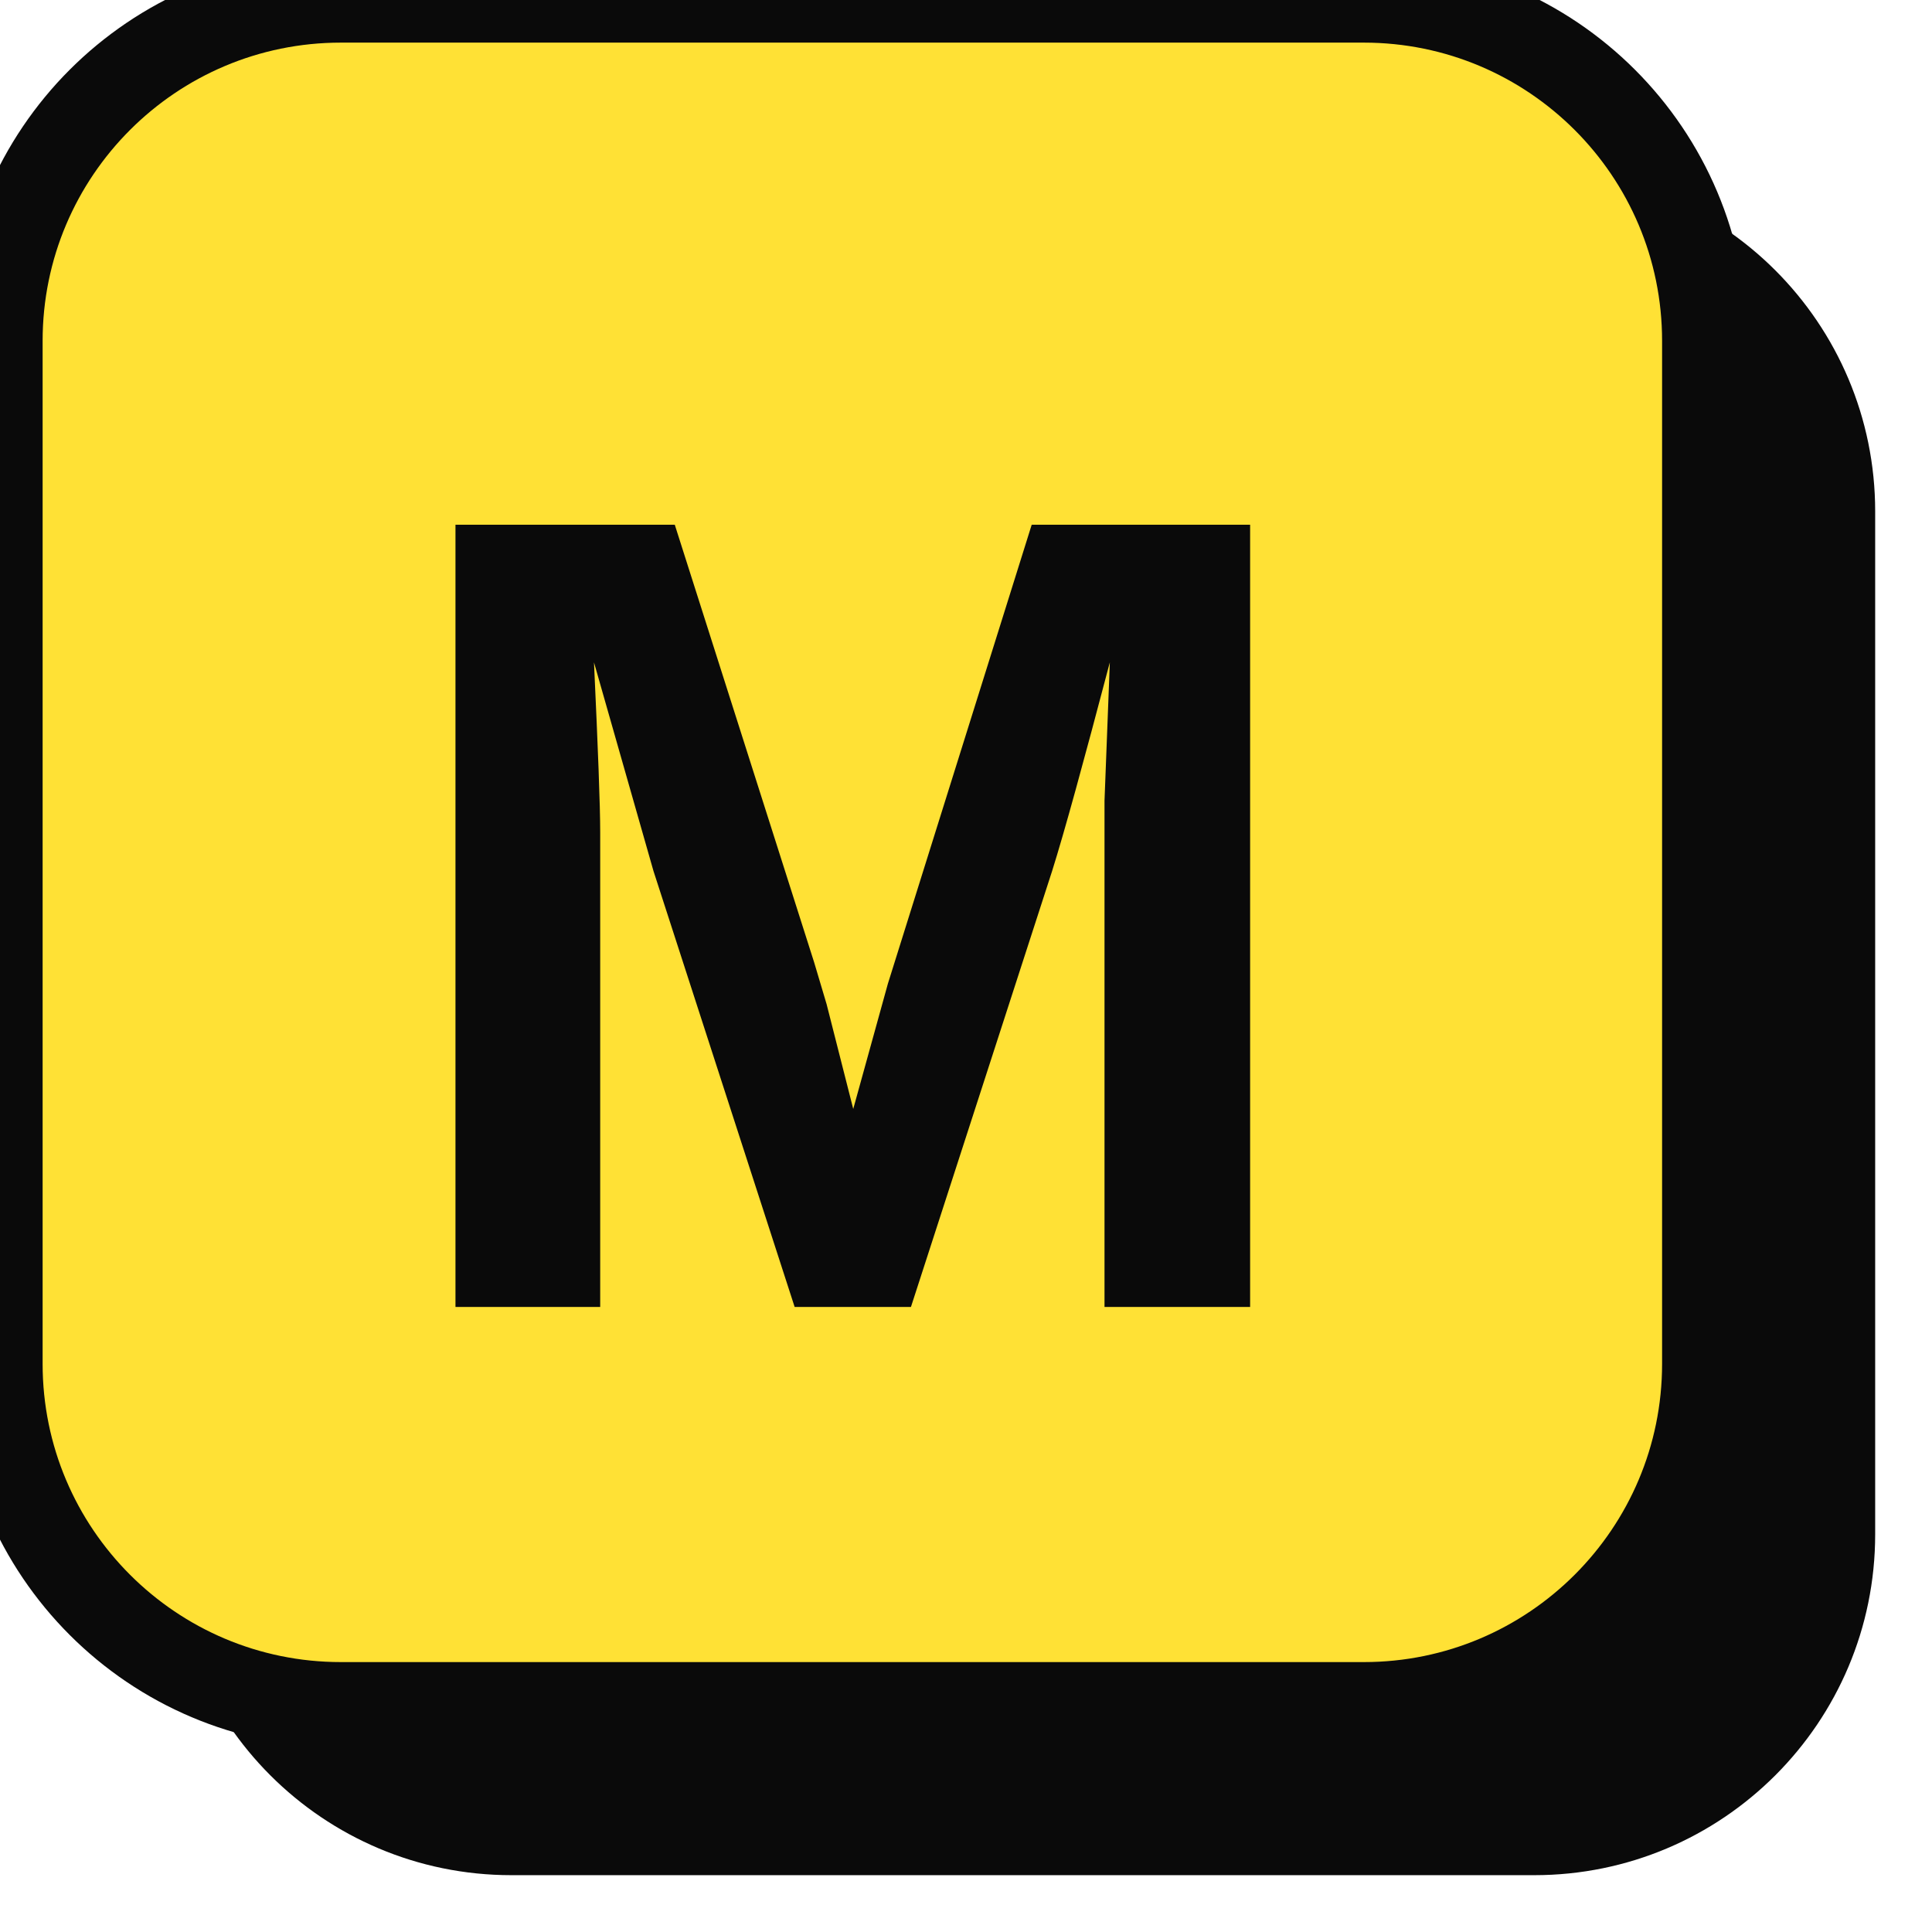
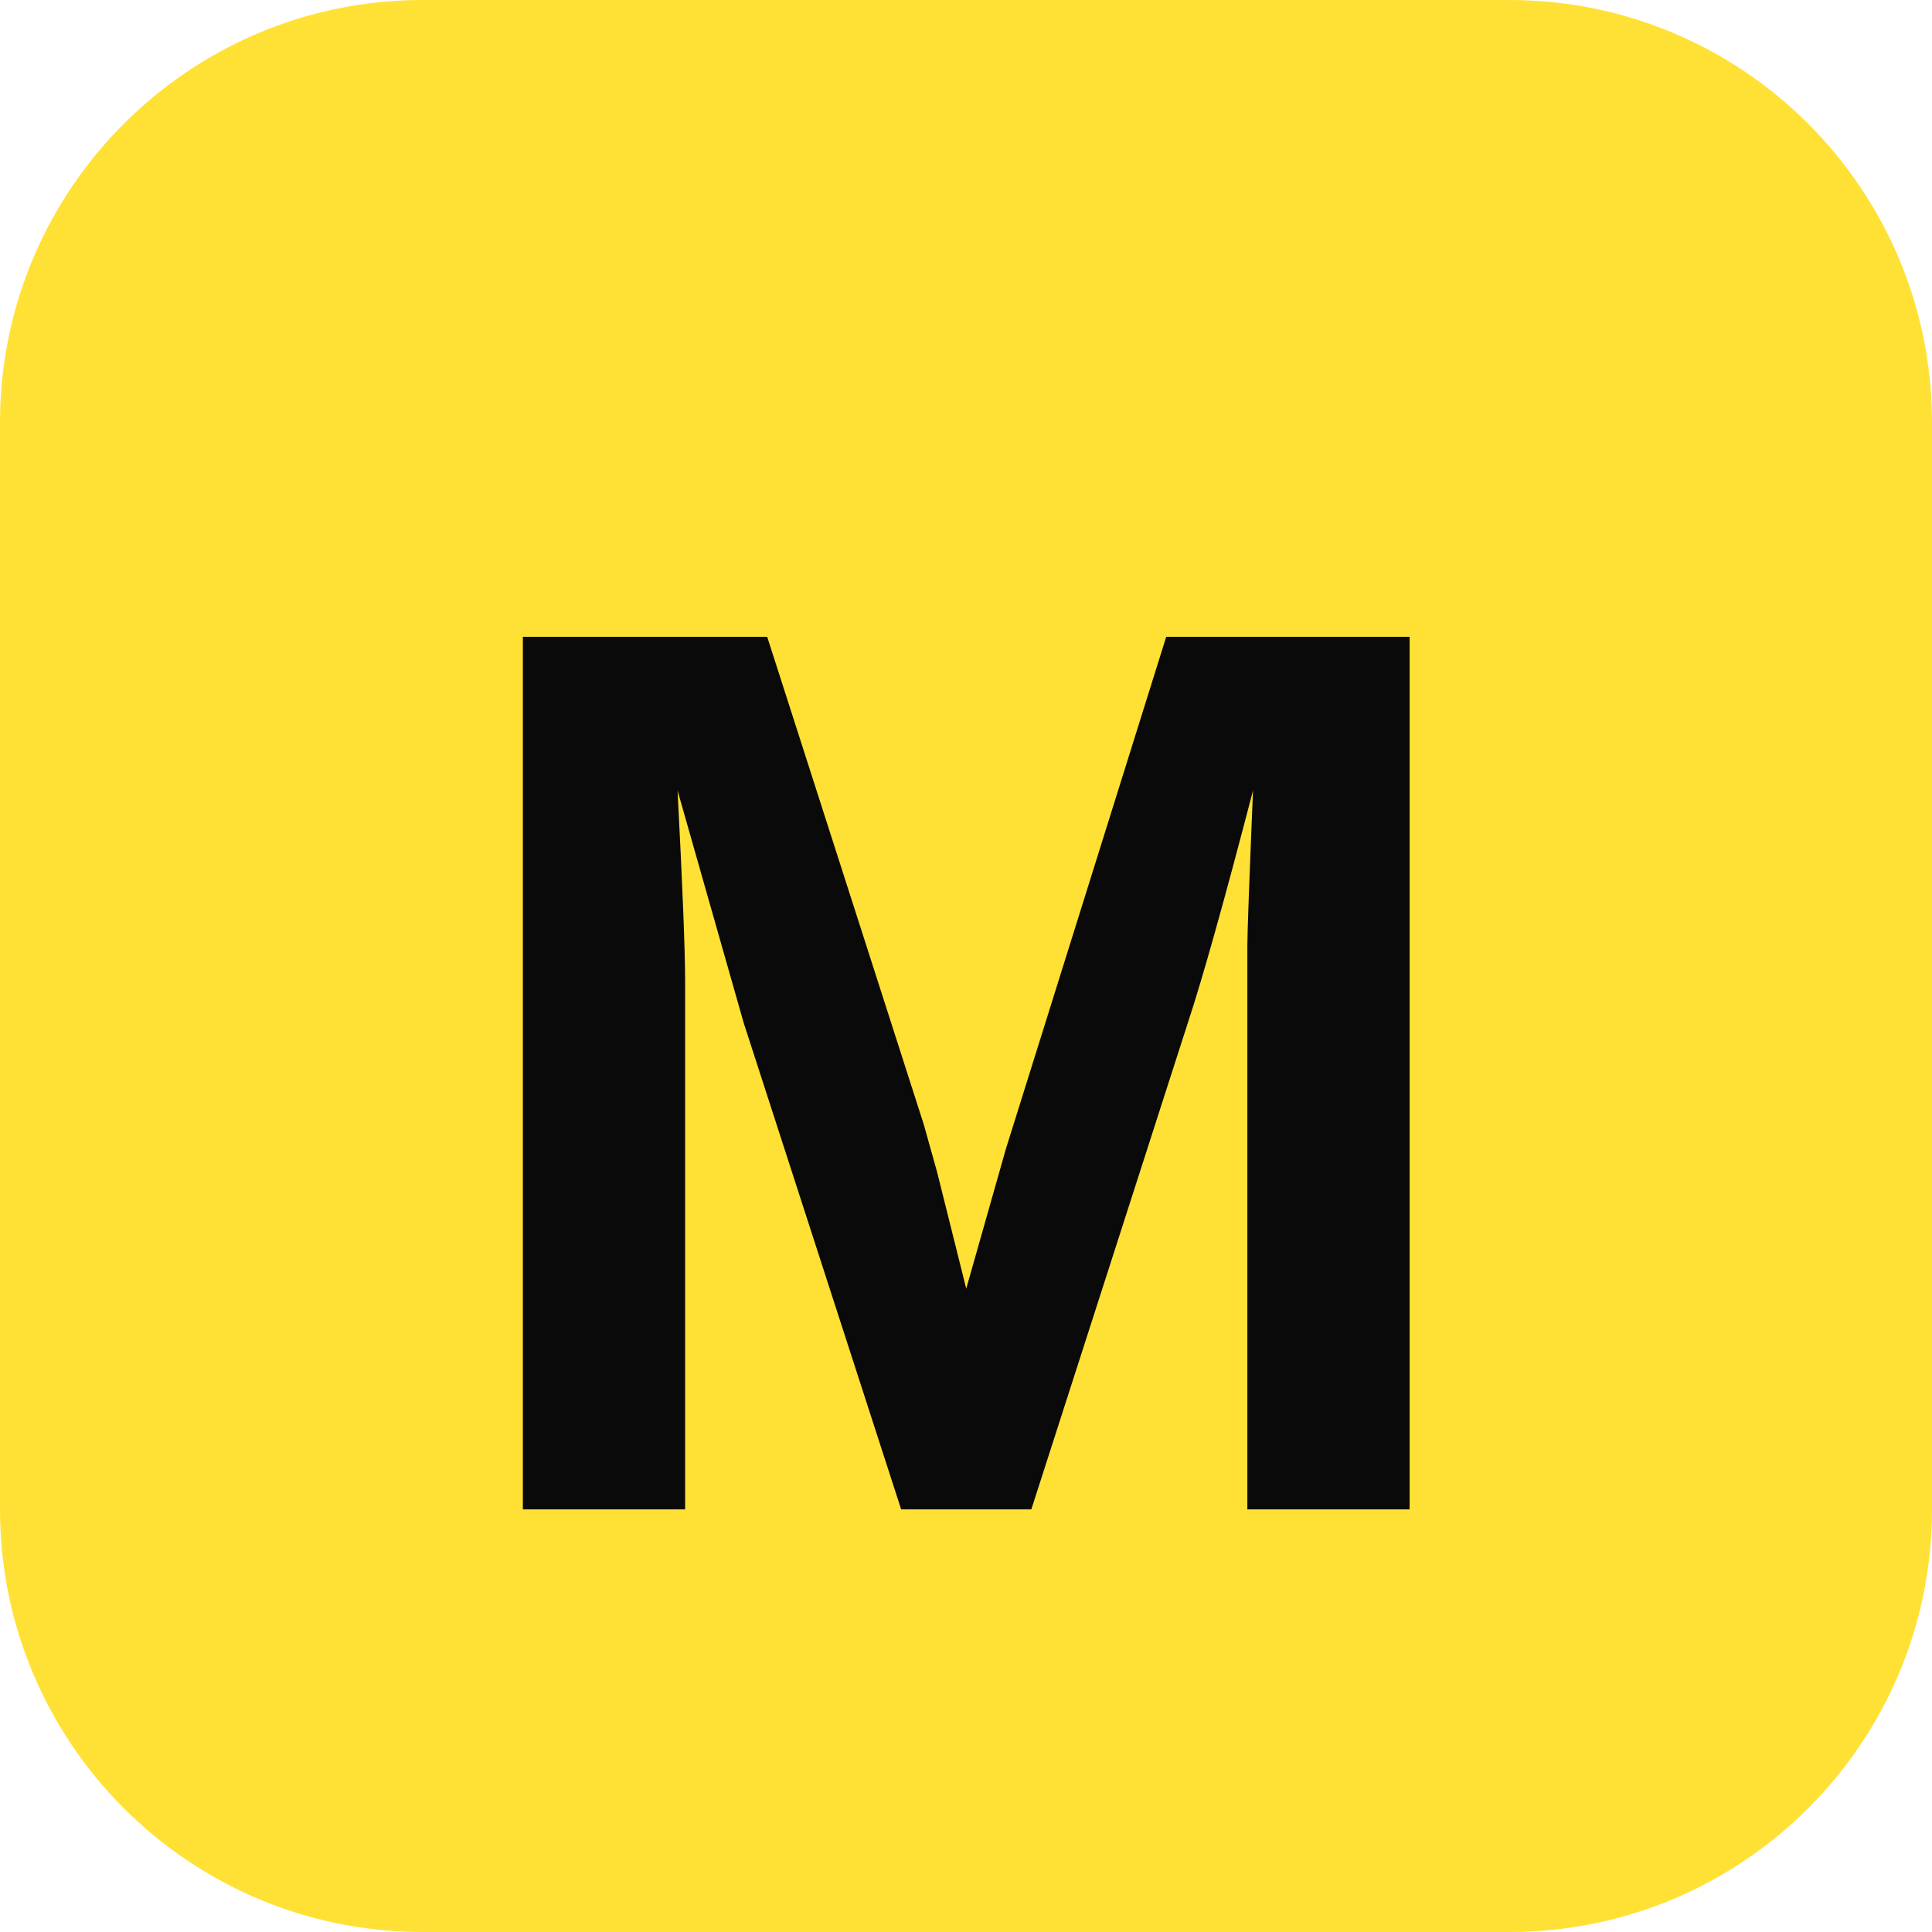
- <svg xmlns="http://www.w3.org/2000/svg" viewBox="0 0 34 34" width="34" height="34">
-   <rect x="3" y="3" width="30" height="30" rx="6" fill="#0A0A0A" />
-   <rect x="0" y="0" width="30" height="30" rx="6" fill="#FFE135" stroke="#0A0A0A" stroke-width="1.5" />
-   <text x="15" y="23" font-family="Arial Black, Arial, sans-serif" font-size="20" font-weight="900" text-anchor="middle" fill="#0A0A0A">M</text>
+ <svg xmlns="http://www.w3.org/2000/svg" viewBox="0 0 32 32" width="32" height="32">
+   <rect width="32" height="32" rx="7" fill="#FFE135" />
+   <text x="16" y="25" font-family="Arial Black, Arial, sans-serif" font-size="21" font-weight="900" text-anchor="middle" fill="#0A0A0A">M</text>
</svg>
